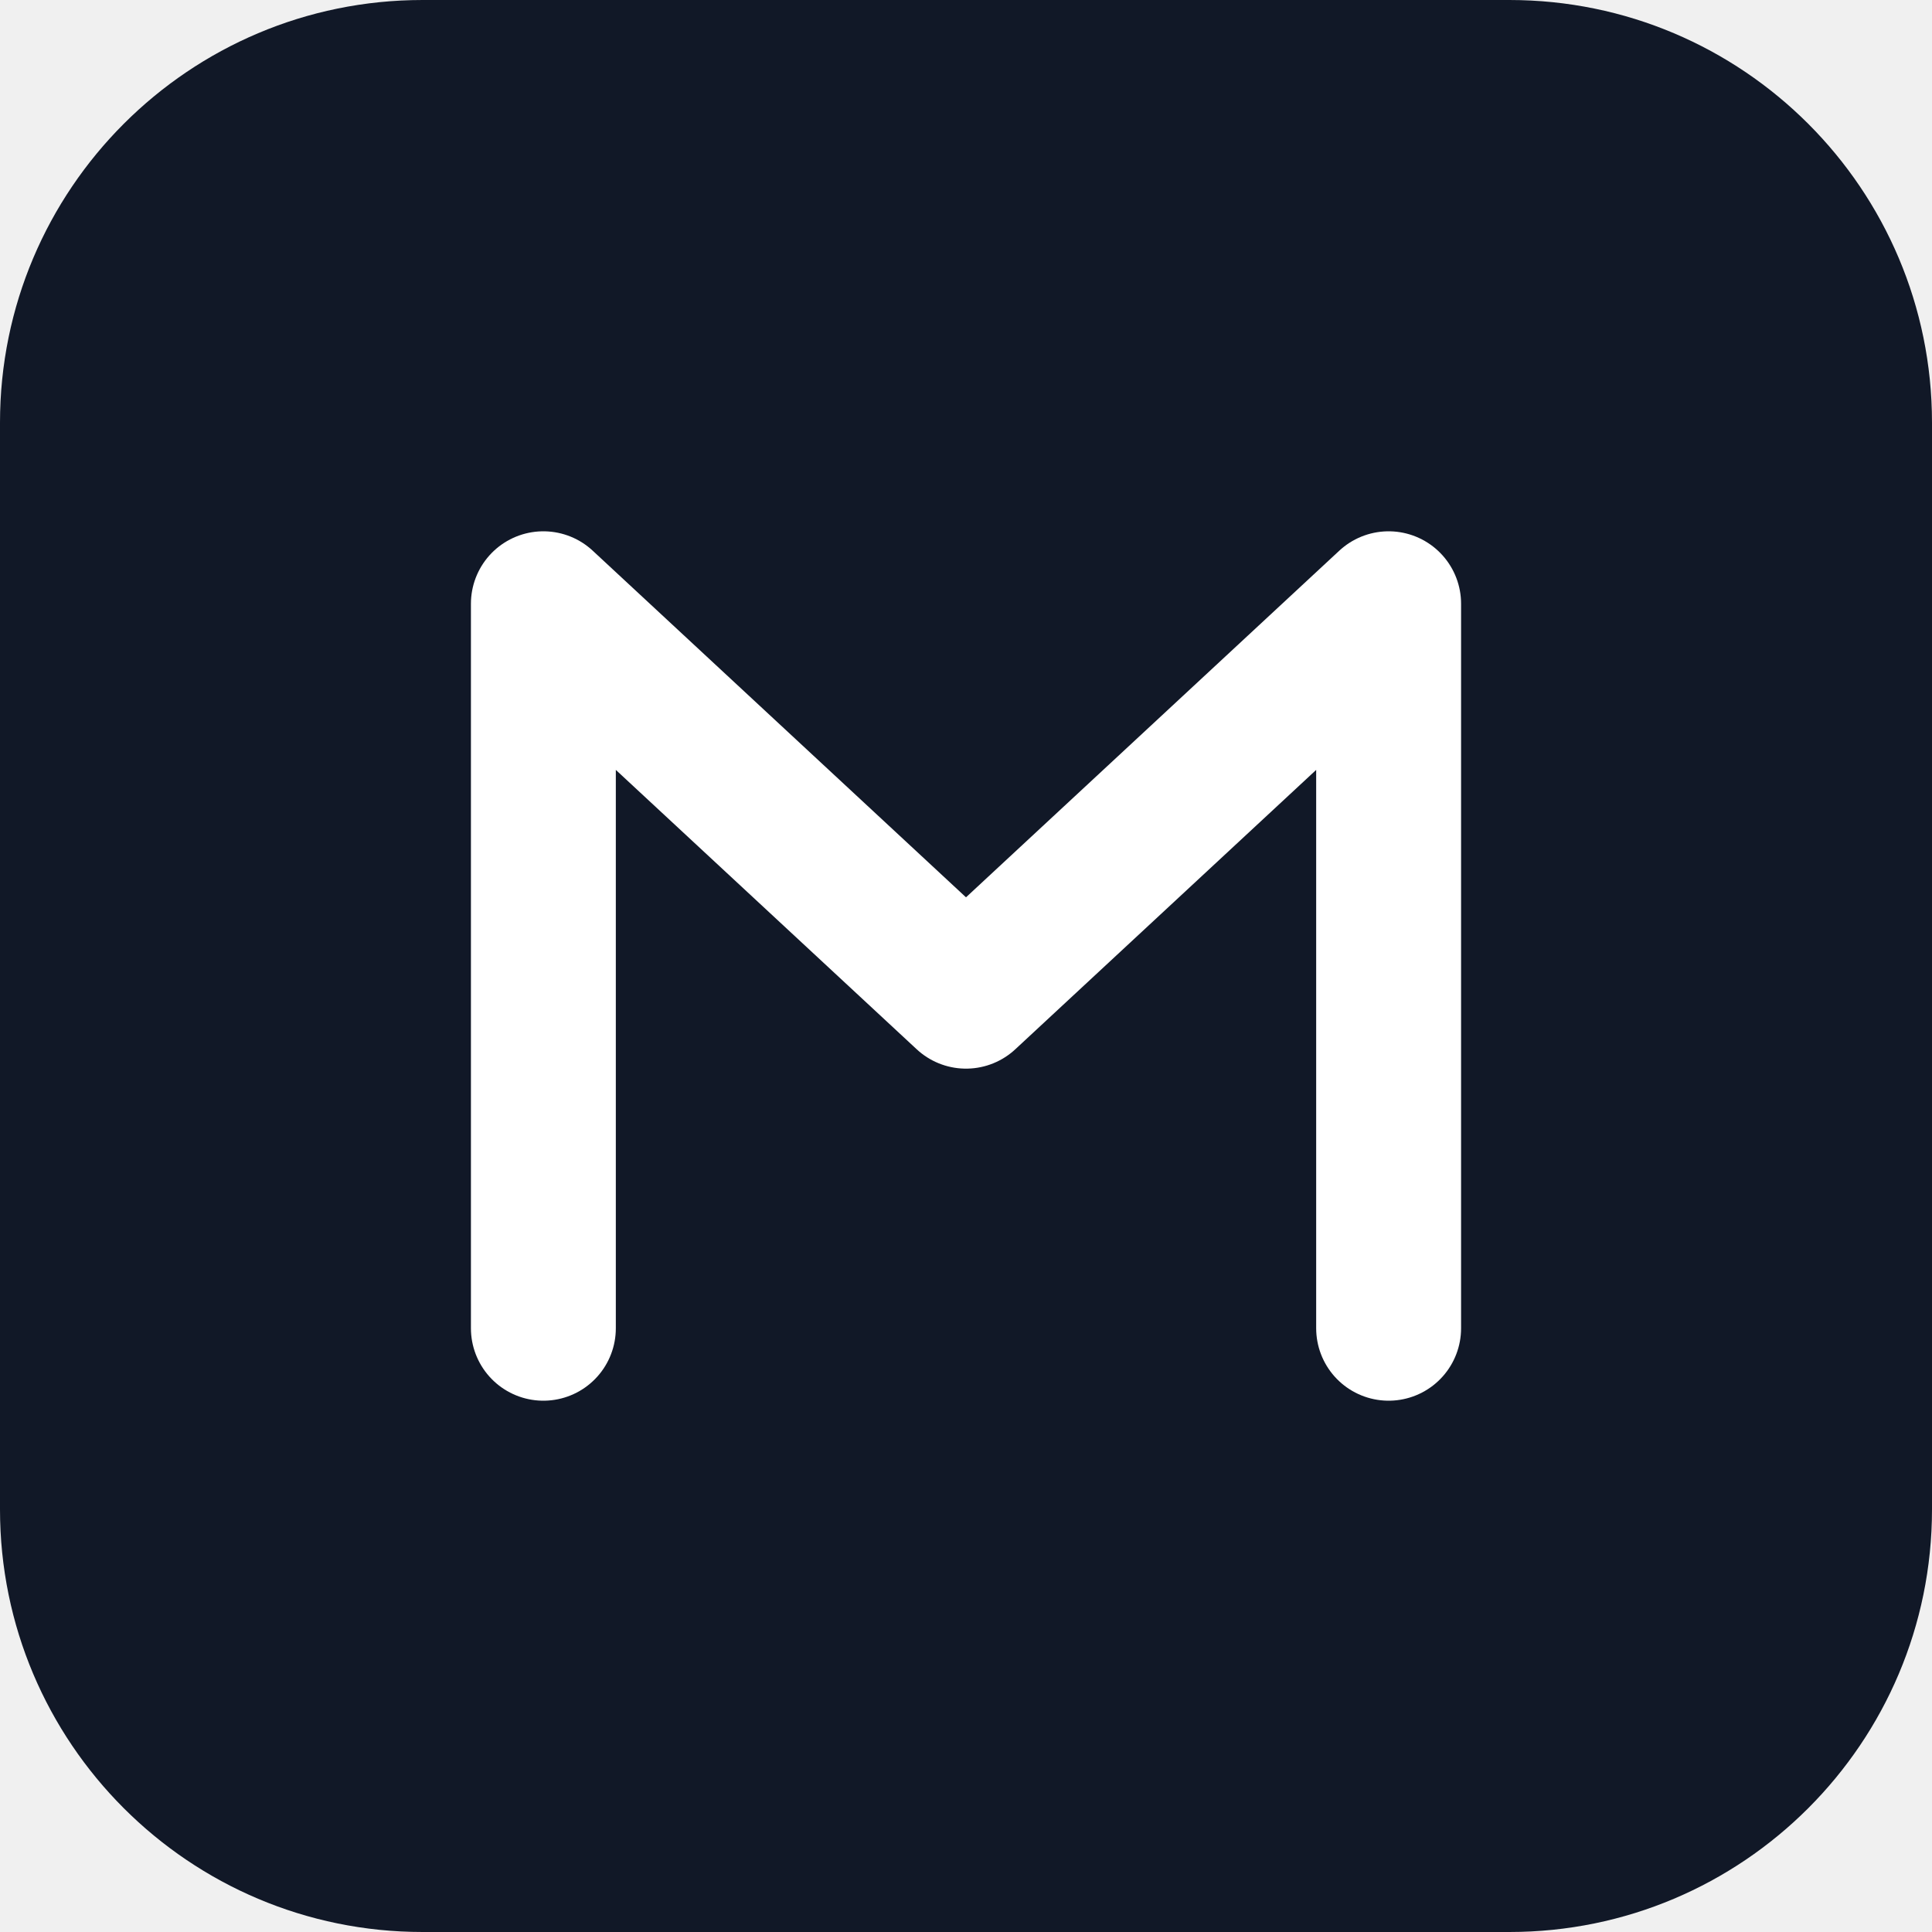
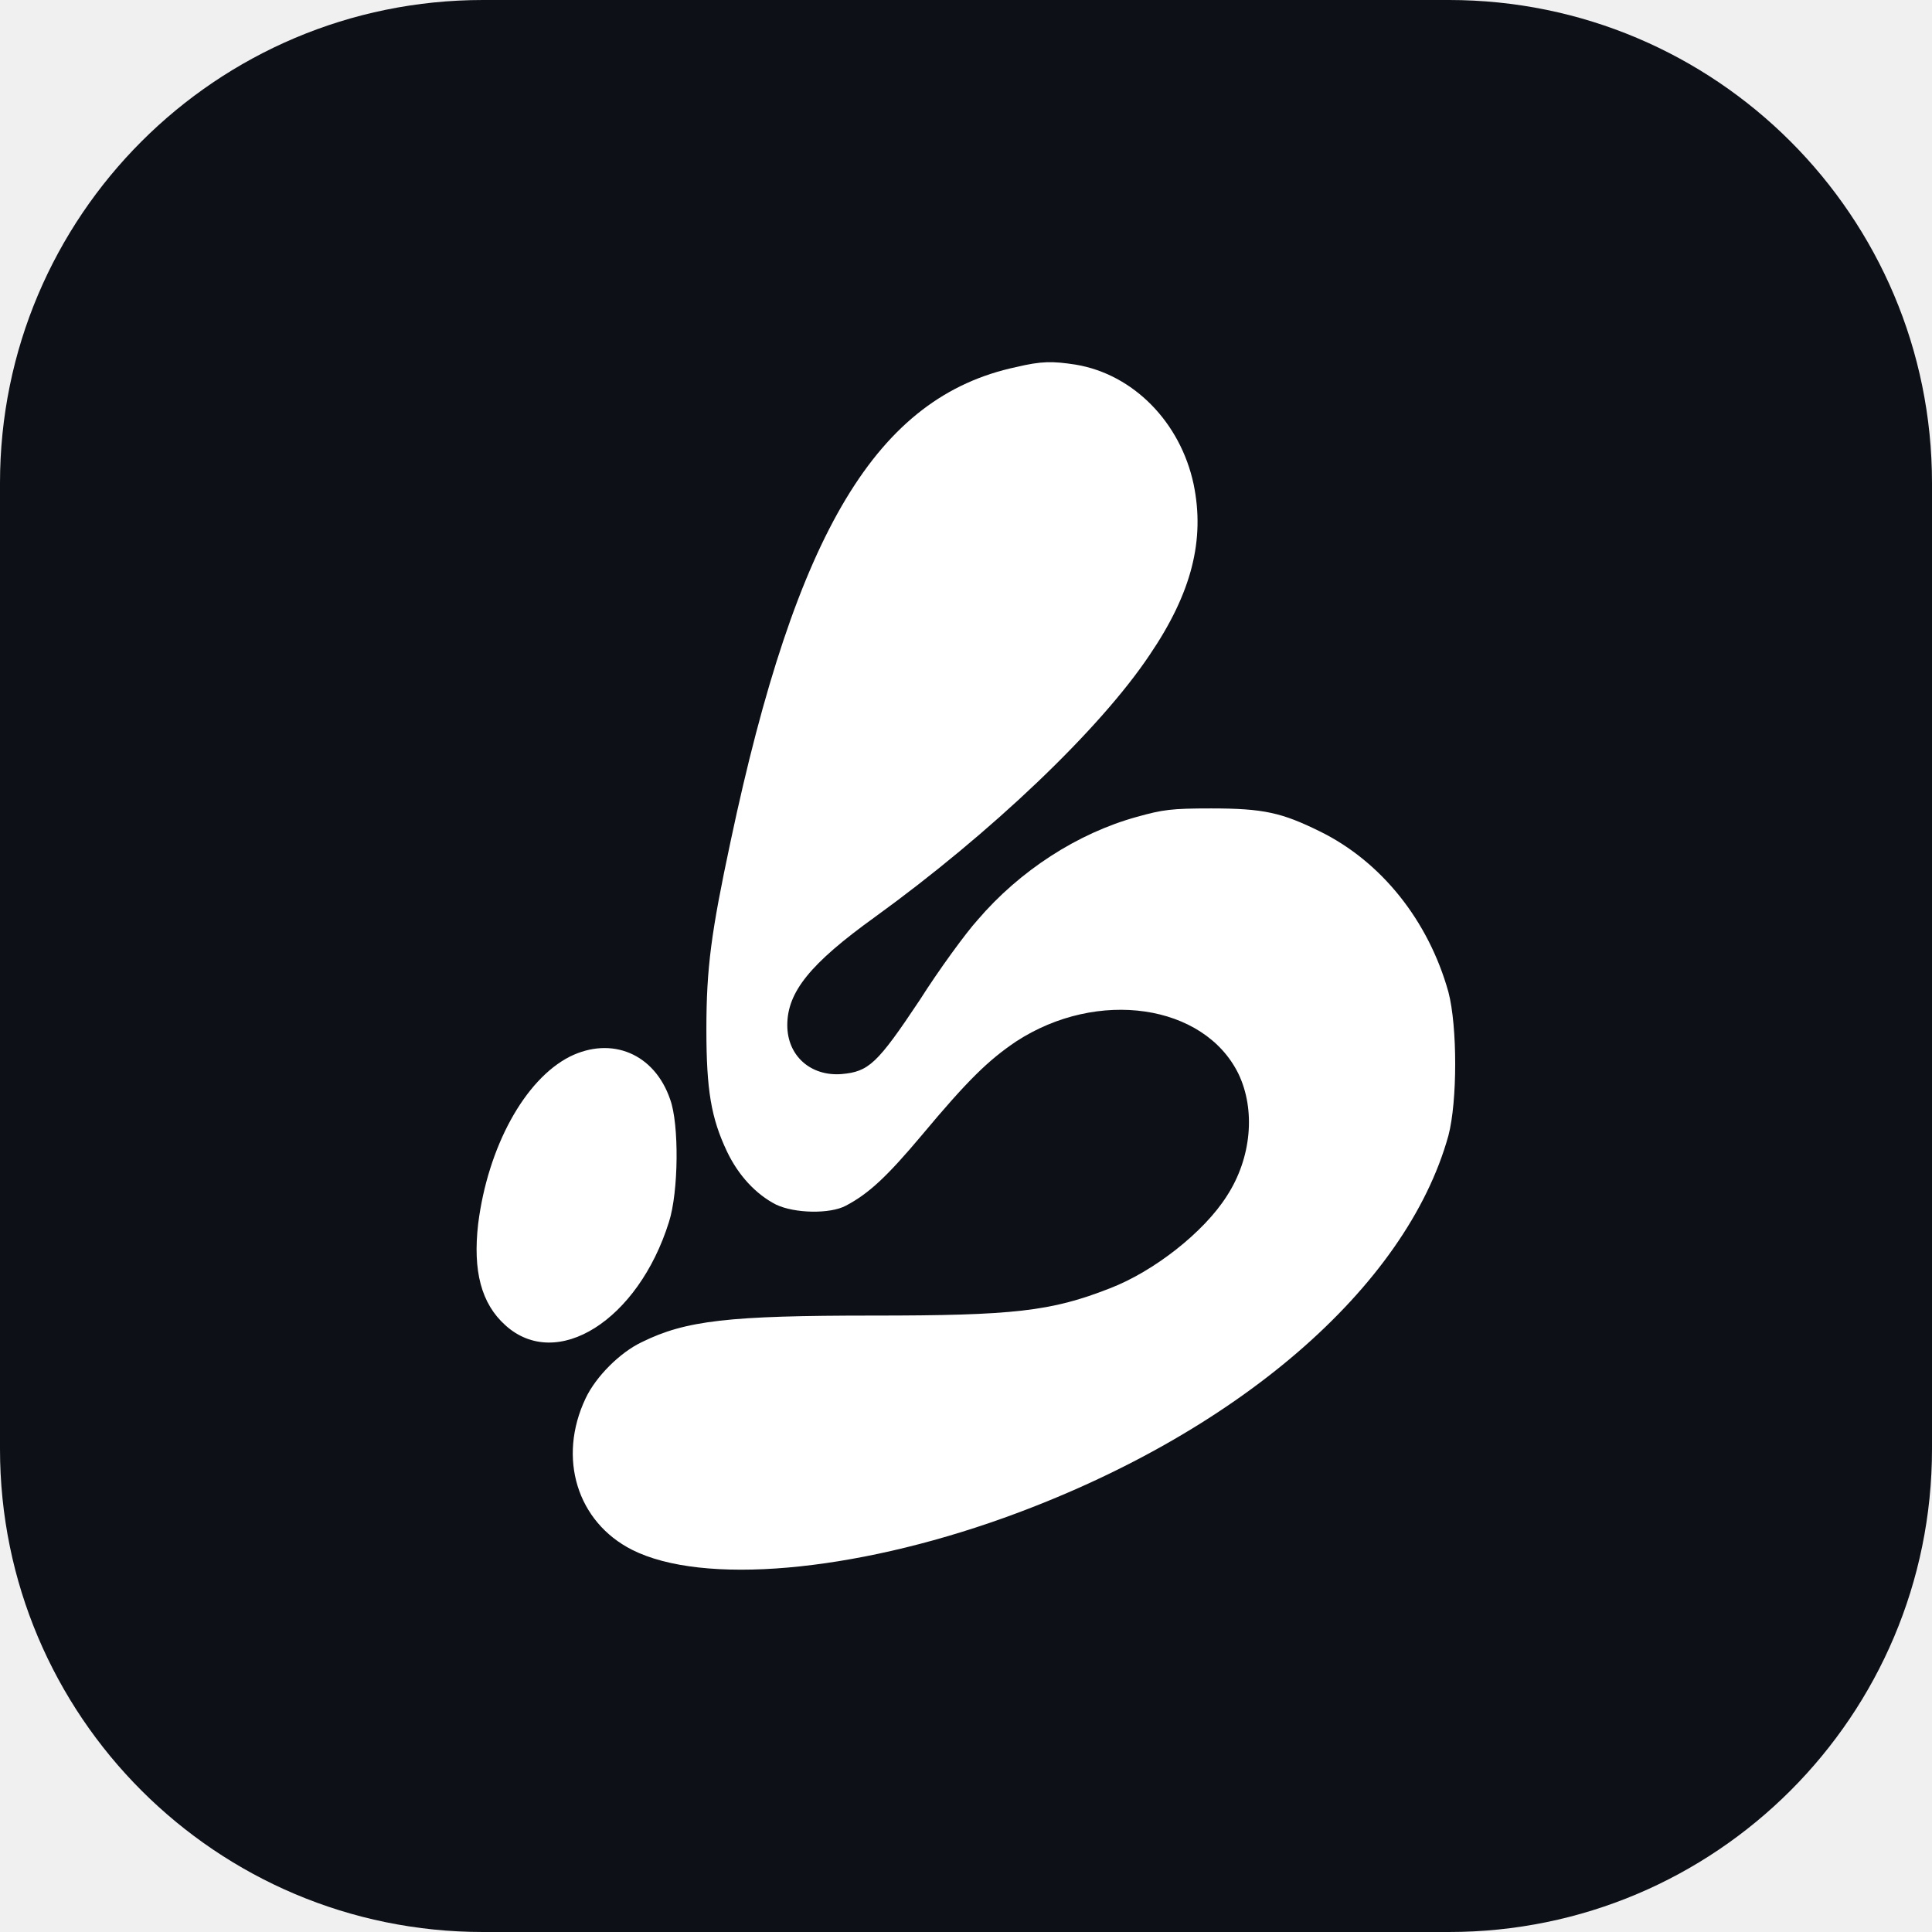
<svg xmlns="http://www.w3.org/2000/svg" viewBox="0 0 32 32" width="32" height="32">
-   <rect width="32" height="32" rx="7" fill="#111827" />
-   <path d="M9 22V10L16 16.5L23 10V22" stroke="#FFFFFF" stroke-width="2.4" stroke-linecap="round" stroke-linejoin="round" fill="none" />
+   <rect width="32" height="32" rx="8" fill="#0d1117" />
+   <path d="M16.83 6.08 C14.53 6.57 13.19 8.79 12.10 13.94 C11.78 15.44 11.70 16.03 11.70 17.05 C11.70 18.06 11.78 18.52 12.04 19.07 C12.23 19.47 12.52 19.78 12.85 19.95 C13.16 20.10 13.75 20.11 14.01 19.97 C14.39 19.77 14.69 19.49 15.27 18.80 C16.03 17.89 16.37 17.56 16.83 17.25 C18.18 16.37 19.94 16.63 20.51 17.78 C20.80 18.38 20.73 19.18 20.32 19.81 C19.94 20.41 19.11 21.06 18.38 21.34 C17.41 21.72 16.79 21.79 14.46 21.79 C12.07 21.79 11.36 21.87 10.63 22.23 C10.27 22.40 9.87 22.80 9.70 23.16 C9.23 24.15 9.56 25.21 10.47 25.67 C11.64 26.26 14.12 26.04 16.63 25.14 C20.47 23.76 23.29 21.33 23.99 18.81 C24.14 18.24 24.14 17.00 23.99 16.43 C23.66 15.25 22.88 14.27 21.86 13.77 C21.23 13.46 20.93 13.39 20.06 13.39 C19.40 13.39 19.26 13.41 18.83 13.53 C17.85 13.80 16.89 14.42 16.19 15.24 C16.00 15.45 15.56 16.05 15.23 16.57 C14.53 17.62 14.39 17.75 13.94 17.79 C13.43 17.83 13.04 17.49 13.04 16.98 C13.04 16.43 13.42 15.96 14.49 15.19 C16.41 13.80 18.21 12.09 19.04 10.85 C19.74 9.82 19.96 8.94 19.77 8.02 C19.55 6.99 18.77 6.20 17.82 6.04 C17.43 5.98 17.25 5.98 16.83 6.08 Z M9.44 17.50 C8.69 17.88 8.08 19.00 7.92 20.27 C7.83 21.05 7.97 21.59 8.37 21.95 C9.22 22.72 10.57 21.87 11.08 20.24 C11.24 19.74 11.25 18.62 11.10 18.21 C10.84 17.45 10.13 17.16 9.44 17.50 Z" fill="#FFFFFF" fill-rule="evenodd" />
</svg>
